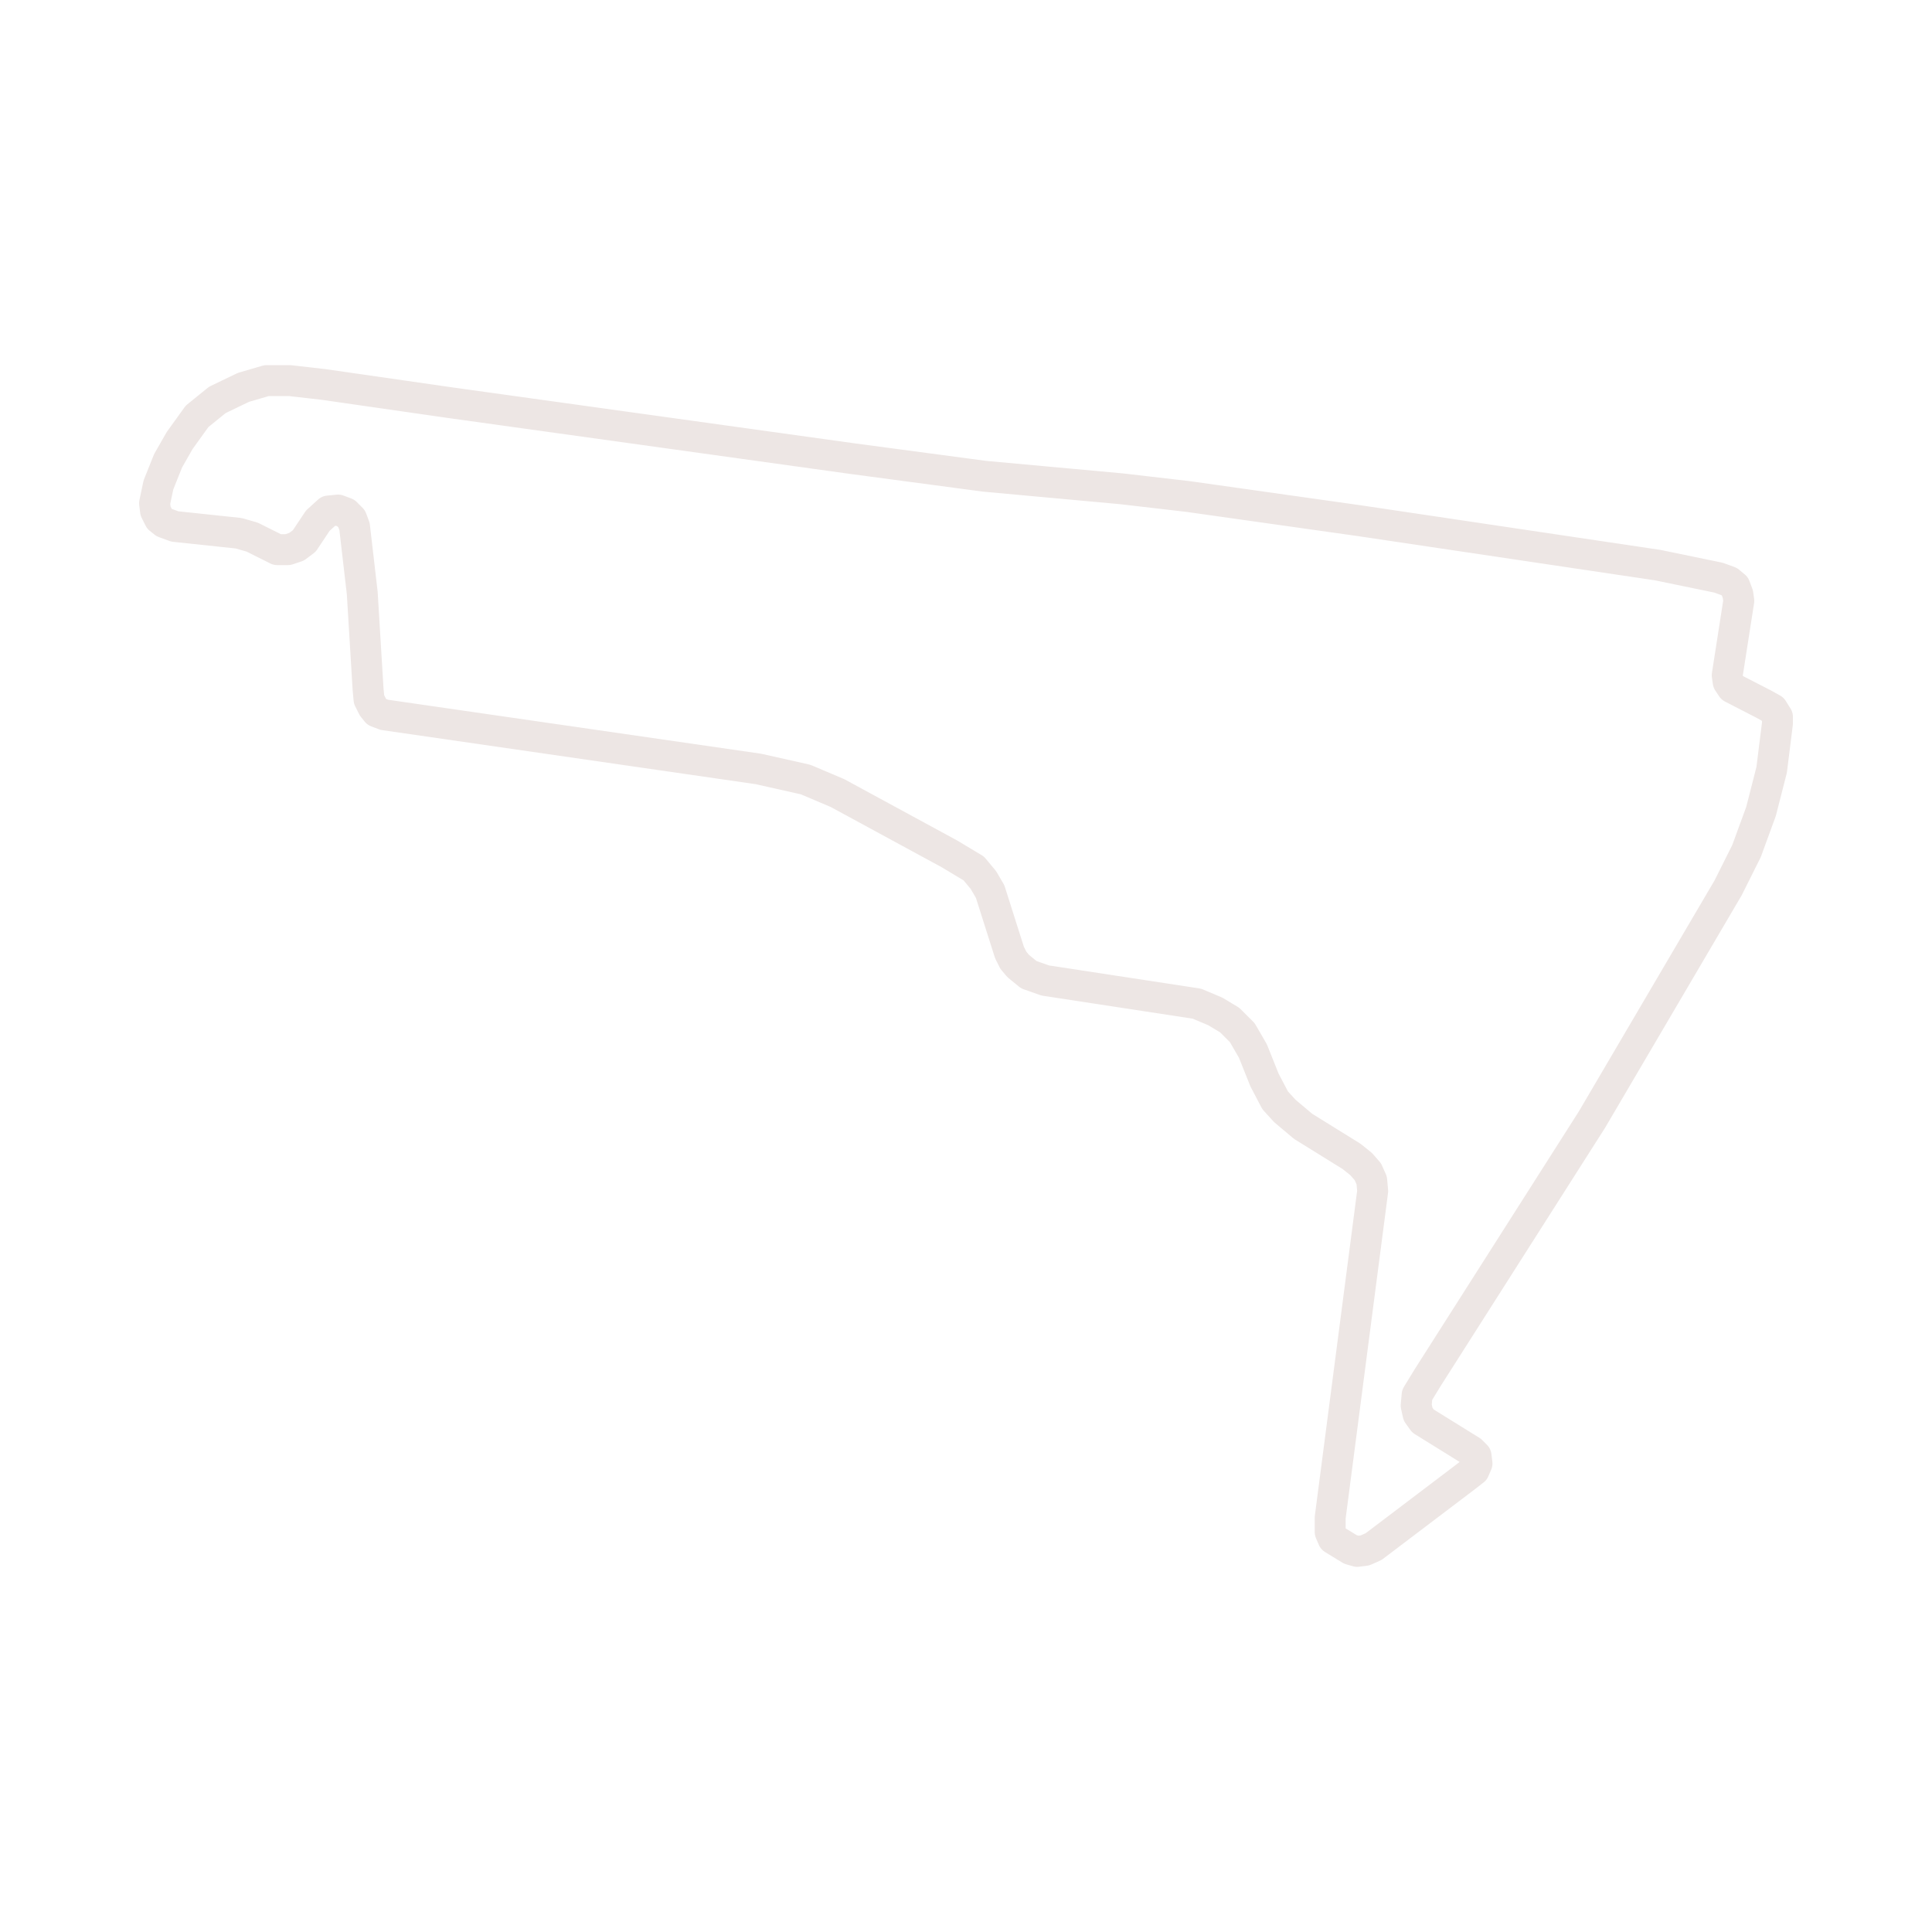
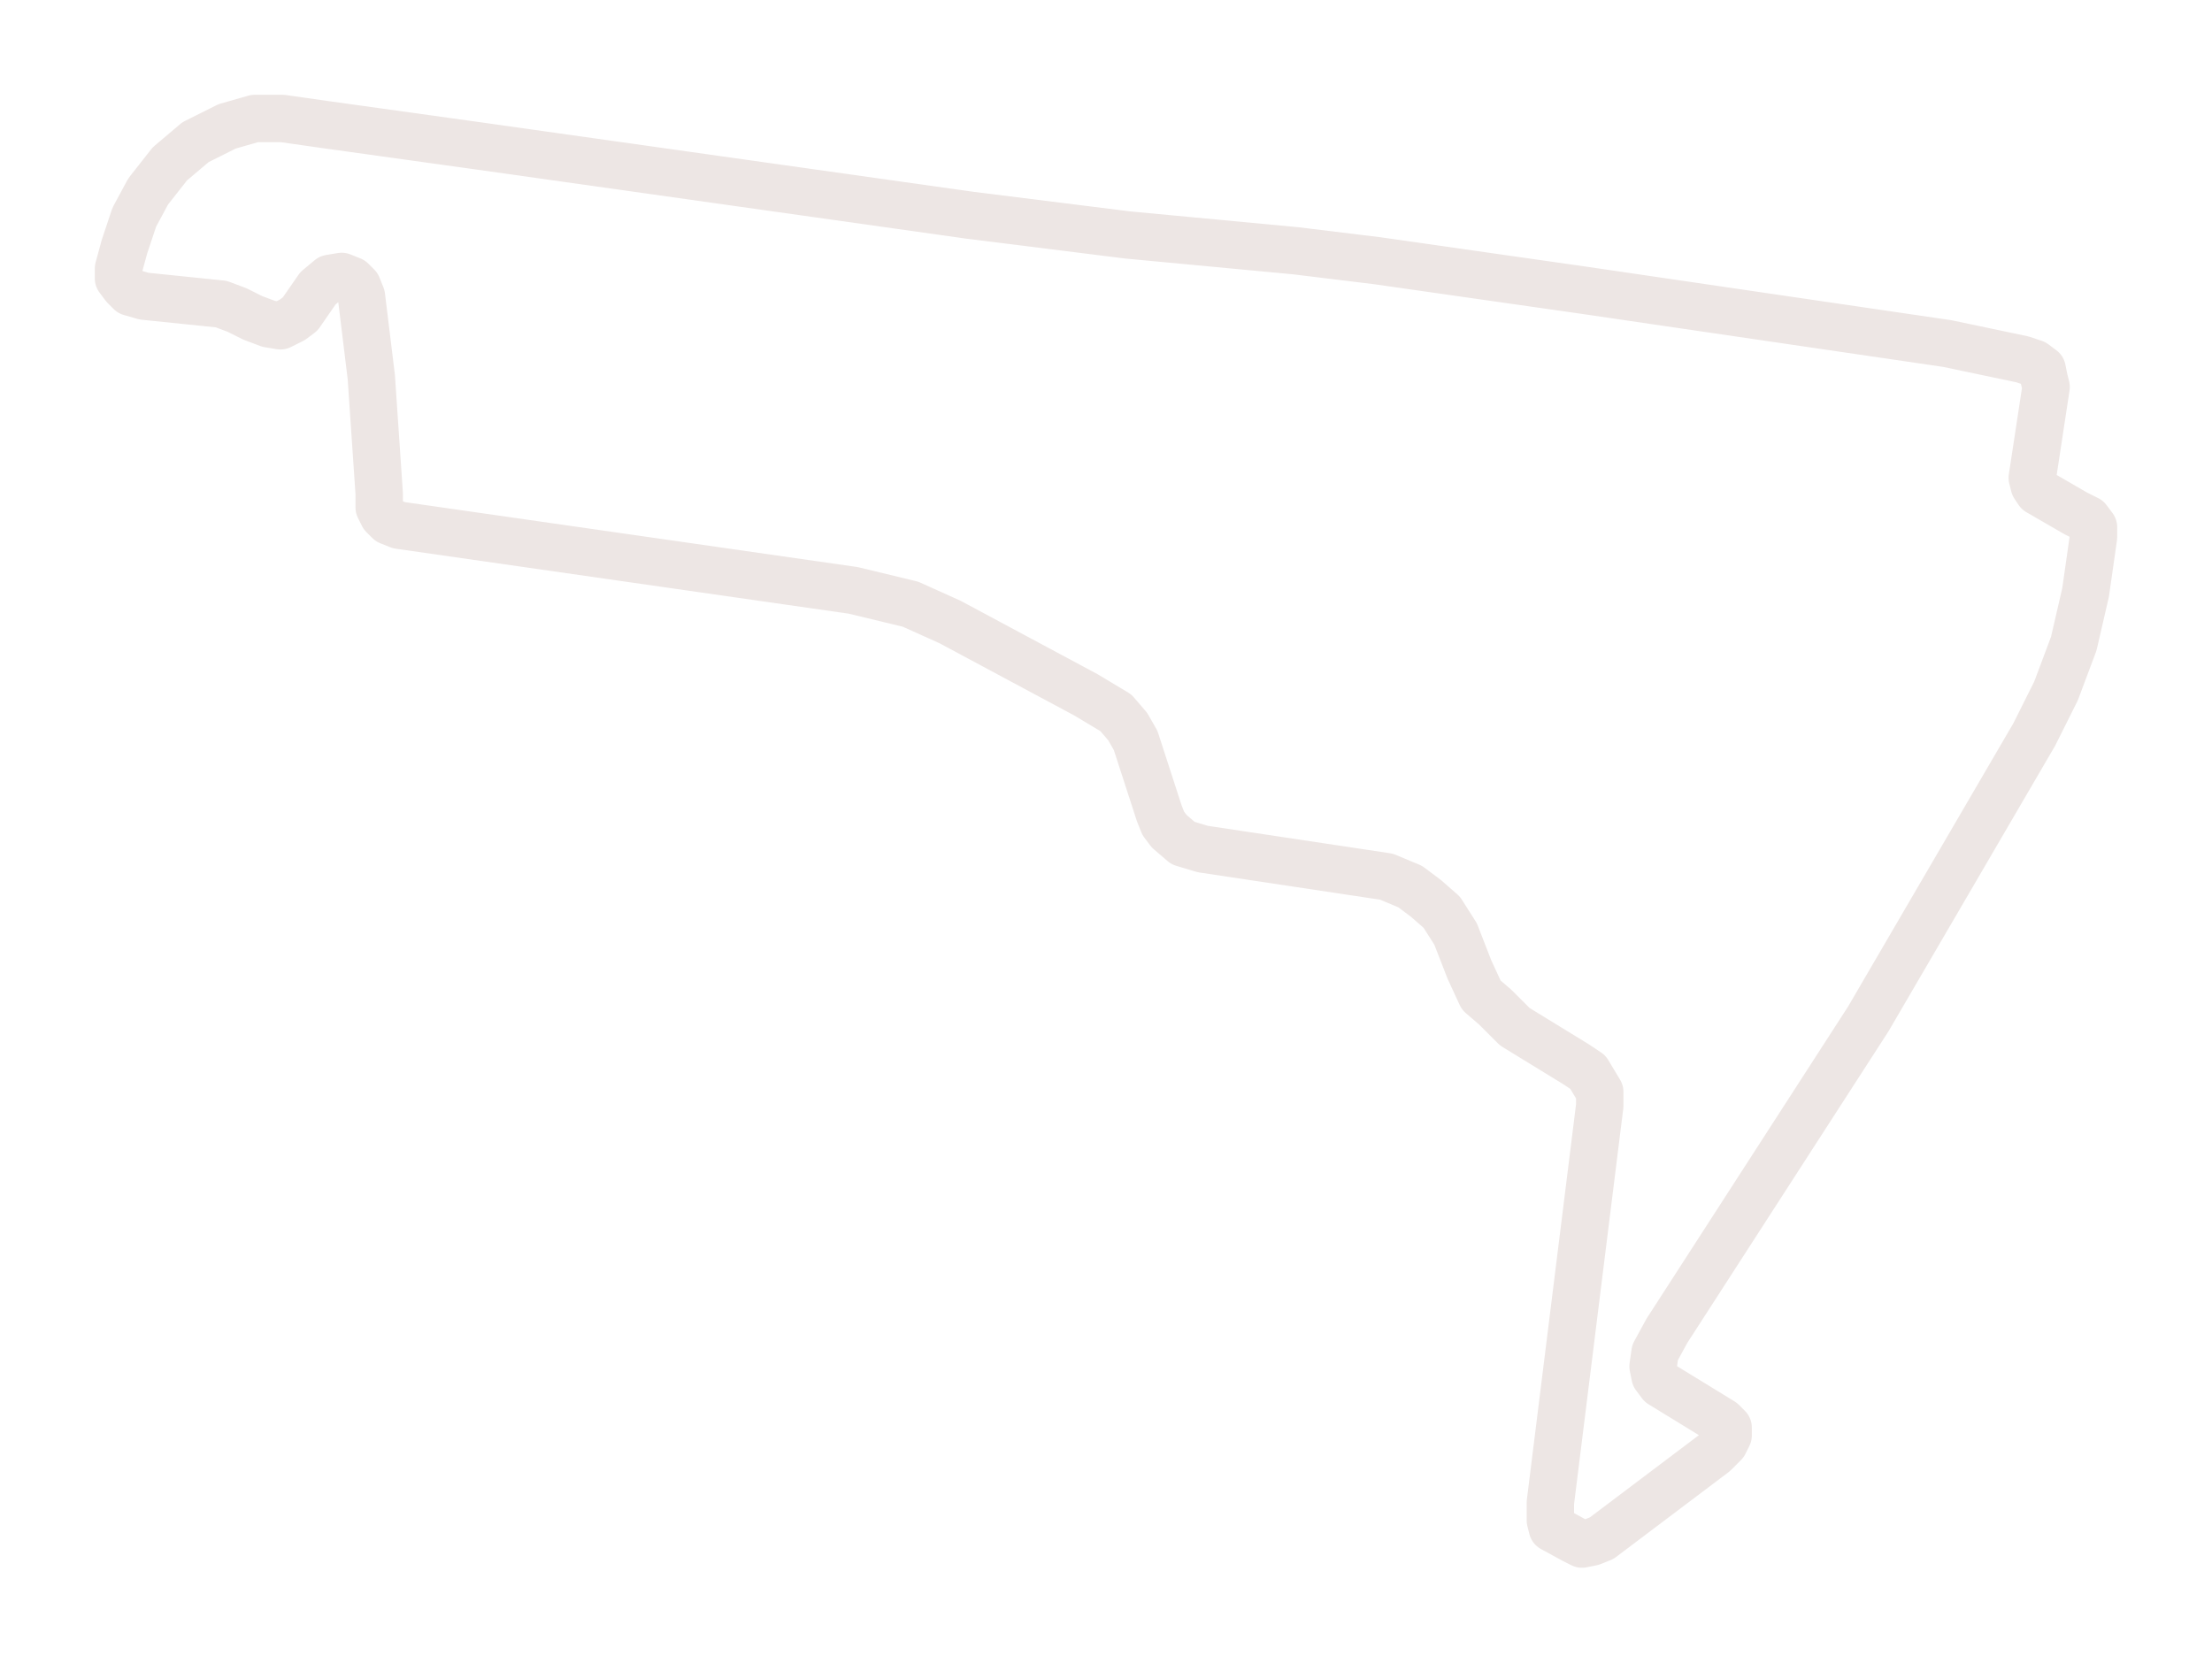
- <svg xmlns="http://www.w3.org/2000/svg" viewBox="0 0 200 200">
-   <path d="M46.7 41.7 L88.4 47.5 L101.9 49.3 L116.1 50.6 L123.0 51.4 L140.7 53.9 L171.6 58.5 L177.9 59.8 L179.0 60.2 L179.6 60.7 L179.9 61.5 L180.0 62.2 L178.8 69.9 L178.9 70.6 L179.3 71.2 L182.6 72.9 L183.5 73.4 L184.0 74.2 L184.0 74.9 L183.4 79.7 L182.3 84.0 L180.8 88.1 L178.9 91.9 L164.8 115.9 L147.8 142.6 L146.7 144.4 L146.6 145.5 L146.8 146.4 L147.3 147.1 L152.3 150.2 L152.8 150.7 L152.9 151.5 L152.6 152.2 L151.7 152.9 L142.2 160.1 L141.3 160.5 L140.5 160.6 L139.8 160.4 L138.0 159.3 L137.7 158.6 L137.7 157.1 L142.1 123.3 L142.0 122.2 L141.6 121.3 L140.9 120.5 L139.9 119.7 L134.9 116.6 L133.0 115.0 L132.0 113.9 L130.9 111.8 L129.7 108.8 L128.6 106.9 L127.3 105.6 L125.8 104.7 L123.9 103.9 L108.2 101.5 L106.5 100.9 L105.4 100.0 L104.9 99.4 L104.5 98.6 L102.5 92.3 L101.8 91.1 L100.8 89.9 L98.3 88.4 L86.7 82.1 L83.4 80.7 L78.5 79.6 L39.8 74.0 L39.0 73.7 L38.6 73.2 L38.2 72.4 L38.1 71.3 L37.5 61.4 L36.7 54.5 L36.4 53.7 L35.8 53.1 L35.0 52.8 L34.0 52.9 L32.9 53.9 L31.5 56.0 L30.7 56.6 L29.8 56.9 L28.7 56.9 L27.5 56.3 L26.1 55.6 L24.7 55.2 L18.1 54.5 L17.0 54.1 L16.5 53.7 L16.1 52.9 L16.0 52.1 L16.4 50.2 L17.4 47.7 L18.6 45.6 L20.4 43.1 L22.5 41.4 L25.2 40.1 L27.6 39.4 L30.0 39.4 L33.5 39.8 L46.7 41.7" fill="none" stroke="#EDE6E4" stroke-width="3.2" stroke-linejoin="round" stroke-linecap="round" />
+ <svg xmlns="http://www.w3.org/2000/svg" viewBox="0 0 112.0 84.2">
+   <path d="M24.3 7.4 L49.1 10.9 L57.1 11.9 L65.6 12.7 L69.7 13.2 L80.2 14.7 L98.6 17.4 L102.4 18.2 L103.0 18.4 L103.4 18.7 L103.5 19.2 L103.6 19.6 L102.9 24.2 L103.0 24.6 L103.2 24.9 L105.1 26.0 L105.7 26.3 L106.0 26.7 L106.0 27.2 L105.6 30.0 L105.0 32.6 L104.1 35.0 L103.0 37.2 L94.6 51.6 L84.4 67.4 L83.8 68.5 L83.7 69.2 L83.8 69.7 L84.1 70.1 L87.2 72.0 L87.5 72.3 L87.5 72.7 L87.3 73.1 L86.8 73.6 L81.1 77.9 L80.6 78.1 L80.1 78.2 L79.7 78.0 L78.6 77.4 L78.5 77.0 L78.5 76.1 L81.0 56.0 L81.0 55.3 L80.7 54.8 L80.4 54.3 L79.8 53.9 L76.7 52.0 L75.7 51.0 L75.0 50.4 L74.4 49.1 L73.7 47.3 L73.0 46.2 L72.2 45.5 L71.4 44.9 L70.2 44.4 L60.9 43.0 L59.9 42.7 L59.2 42.1 L58.9 41.7 L58.7 41.2 L57.5 37.5 L57.1 36.8 L56.5 36.1 L55.0 35.2 L48.1 31.5 L46.1 30.6 L43.2 29.9 L20.2 26.6 L19.7 26.4 L19.4 26.1 L19.2 25.7 L19.2 25.0 L18.8 19.1 L18.3 15.0 L18.1 14.5 L17.8 14.2 L17.3 14.0 L16.7 14.1 L16.1 14.6 L15.2 15.9 L14.8 16.2 L14.2 16.5 L13.6 16.4 L12.8 16.1 L12.0 15.7 L11.2 15.4 L7.3 15.0 L6.6 14.8 L6.3 14.5 L6.0 14.1 L6.0 13.6 L6.3 12.5 L6.8 11.0 L7.5 9.7 L8.6 8.3 L9.9 7.2 L11.5 6.4 L12.9 6.0 L14.3 6.0 L16.4 6.3 L24.3 7.4" fill="none" stroke="#EDE6E4" stroke-width="2.4" vector-effect="non-scaling-stroke" stroke-linejoin="round" stroke-linecap="round" />
</svg>
